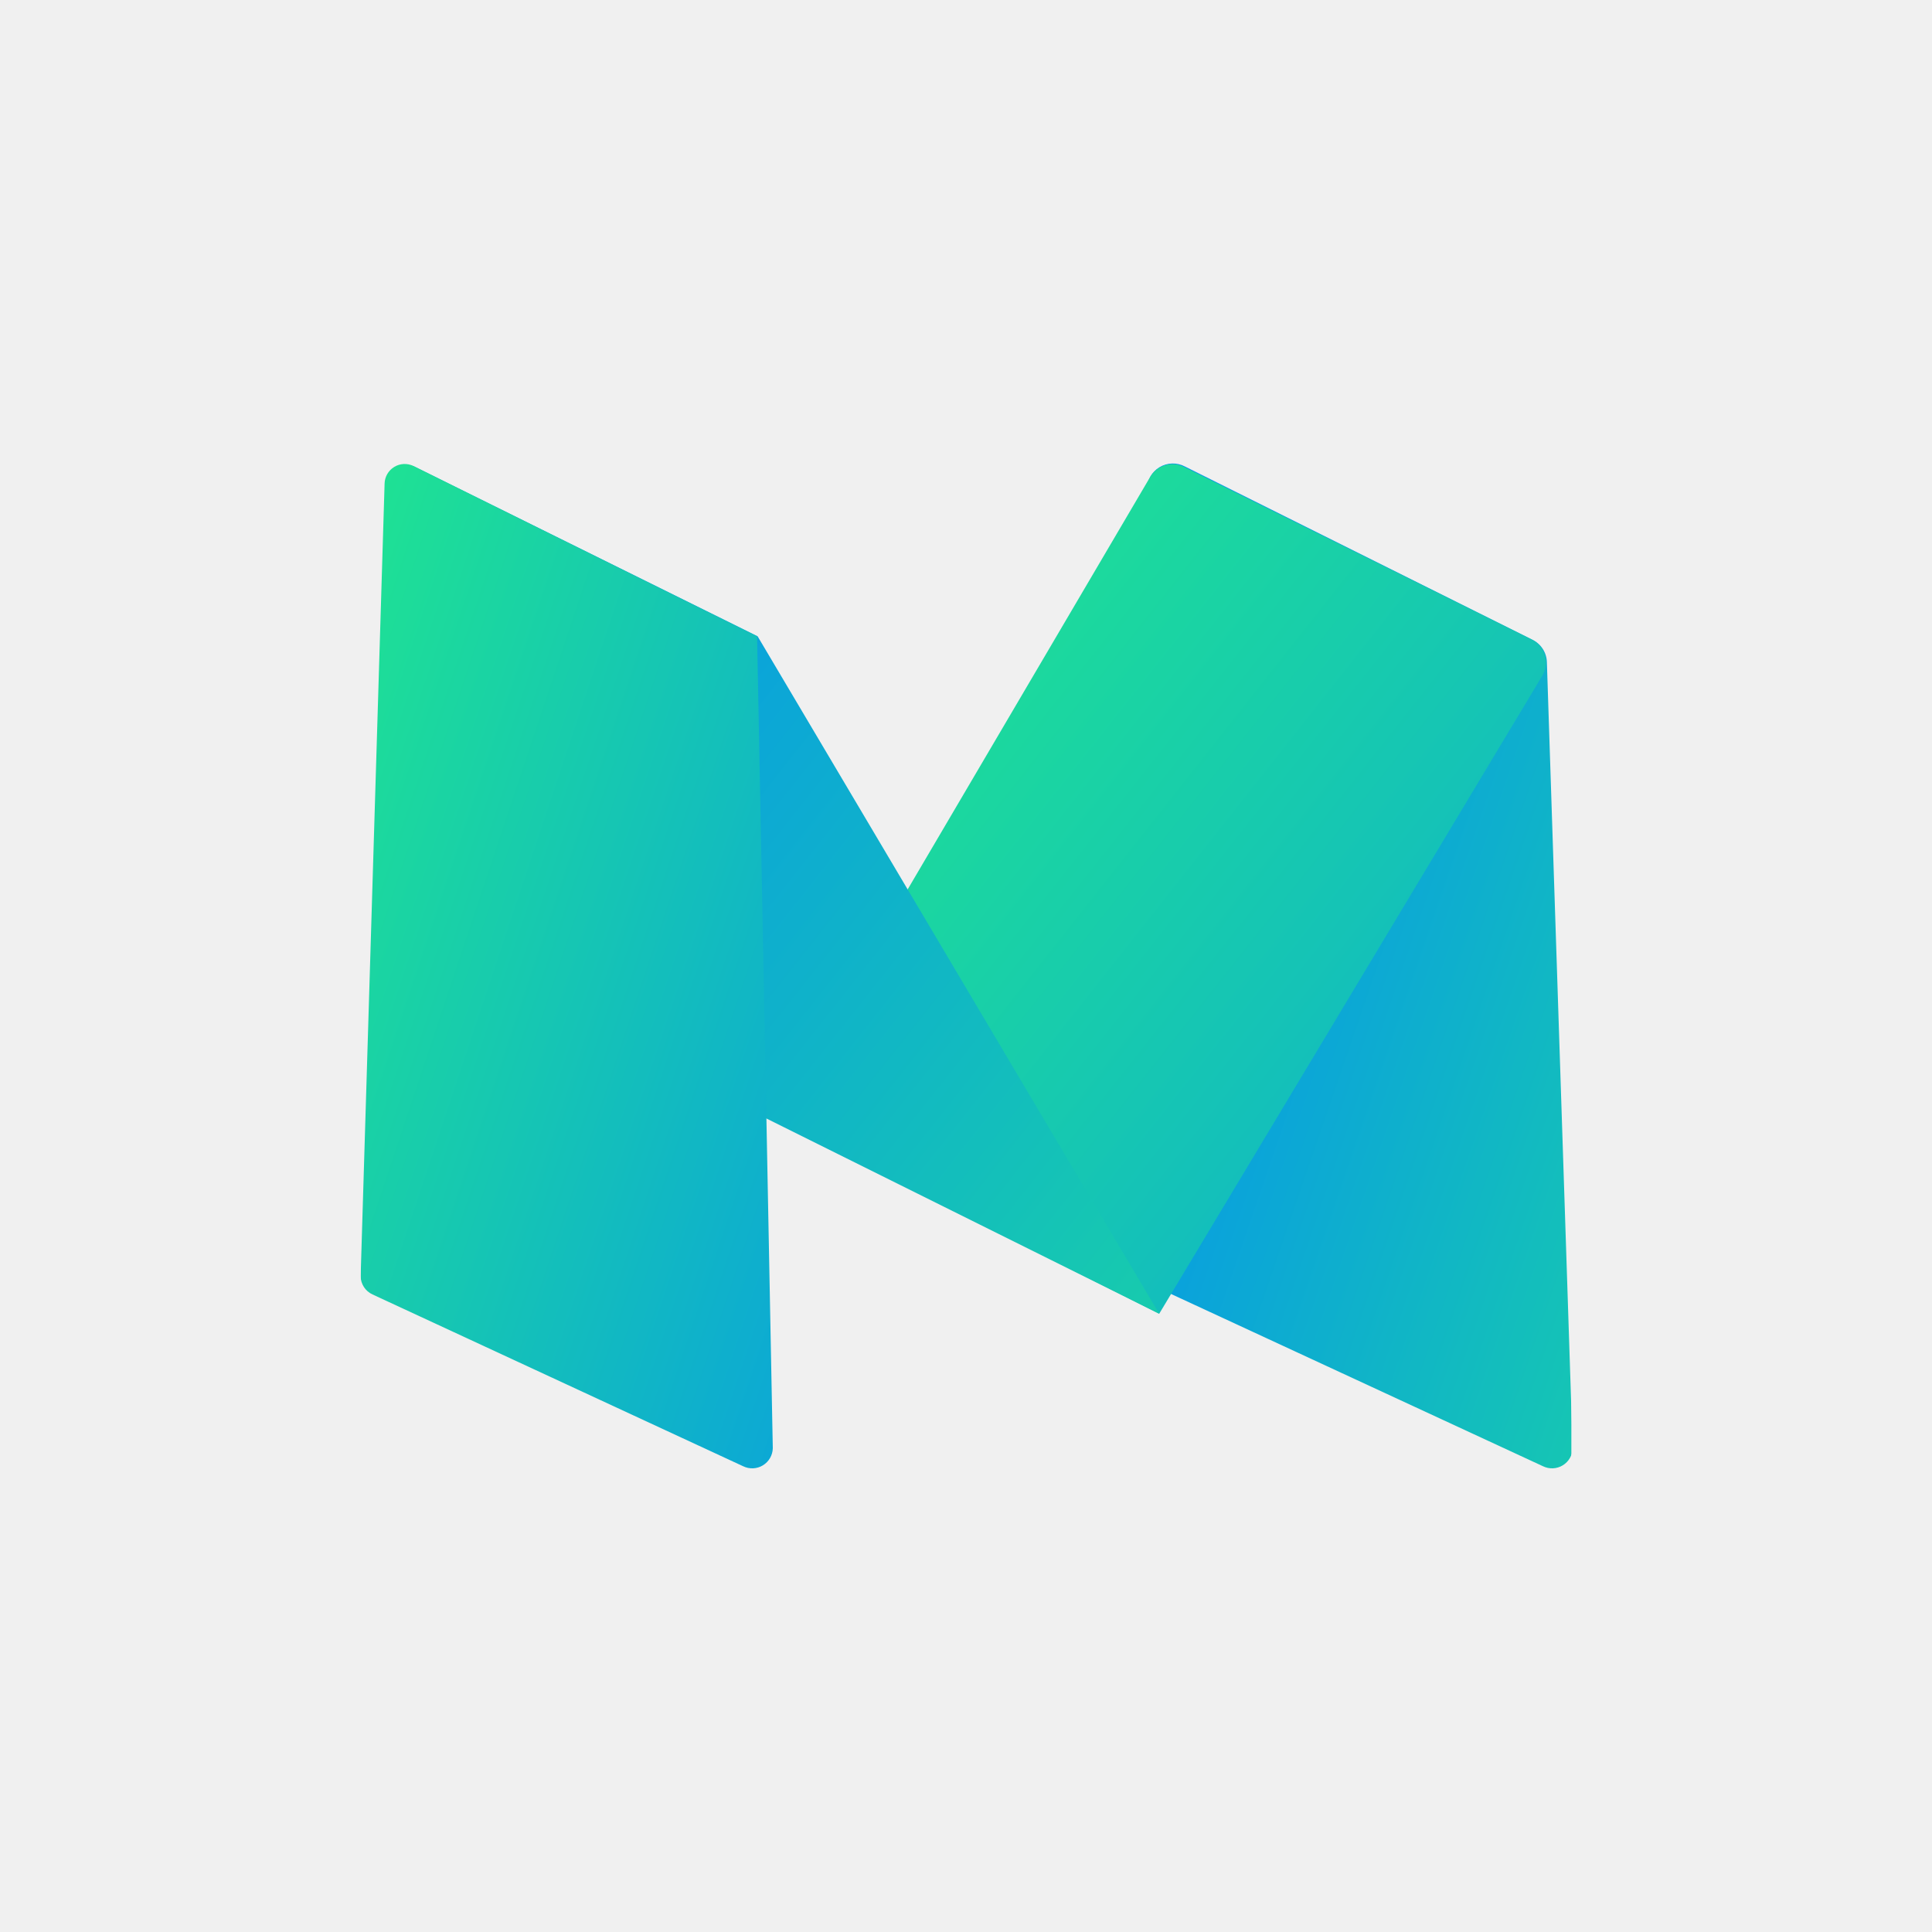
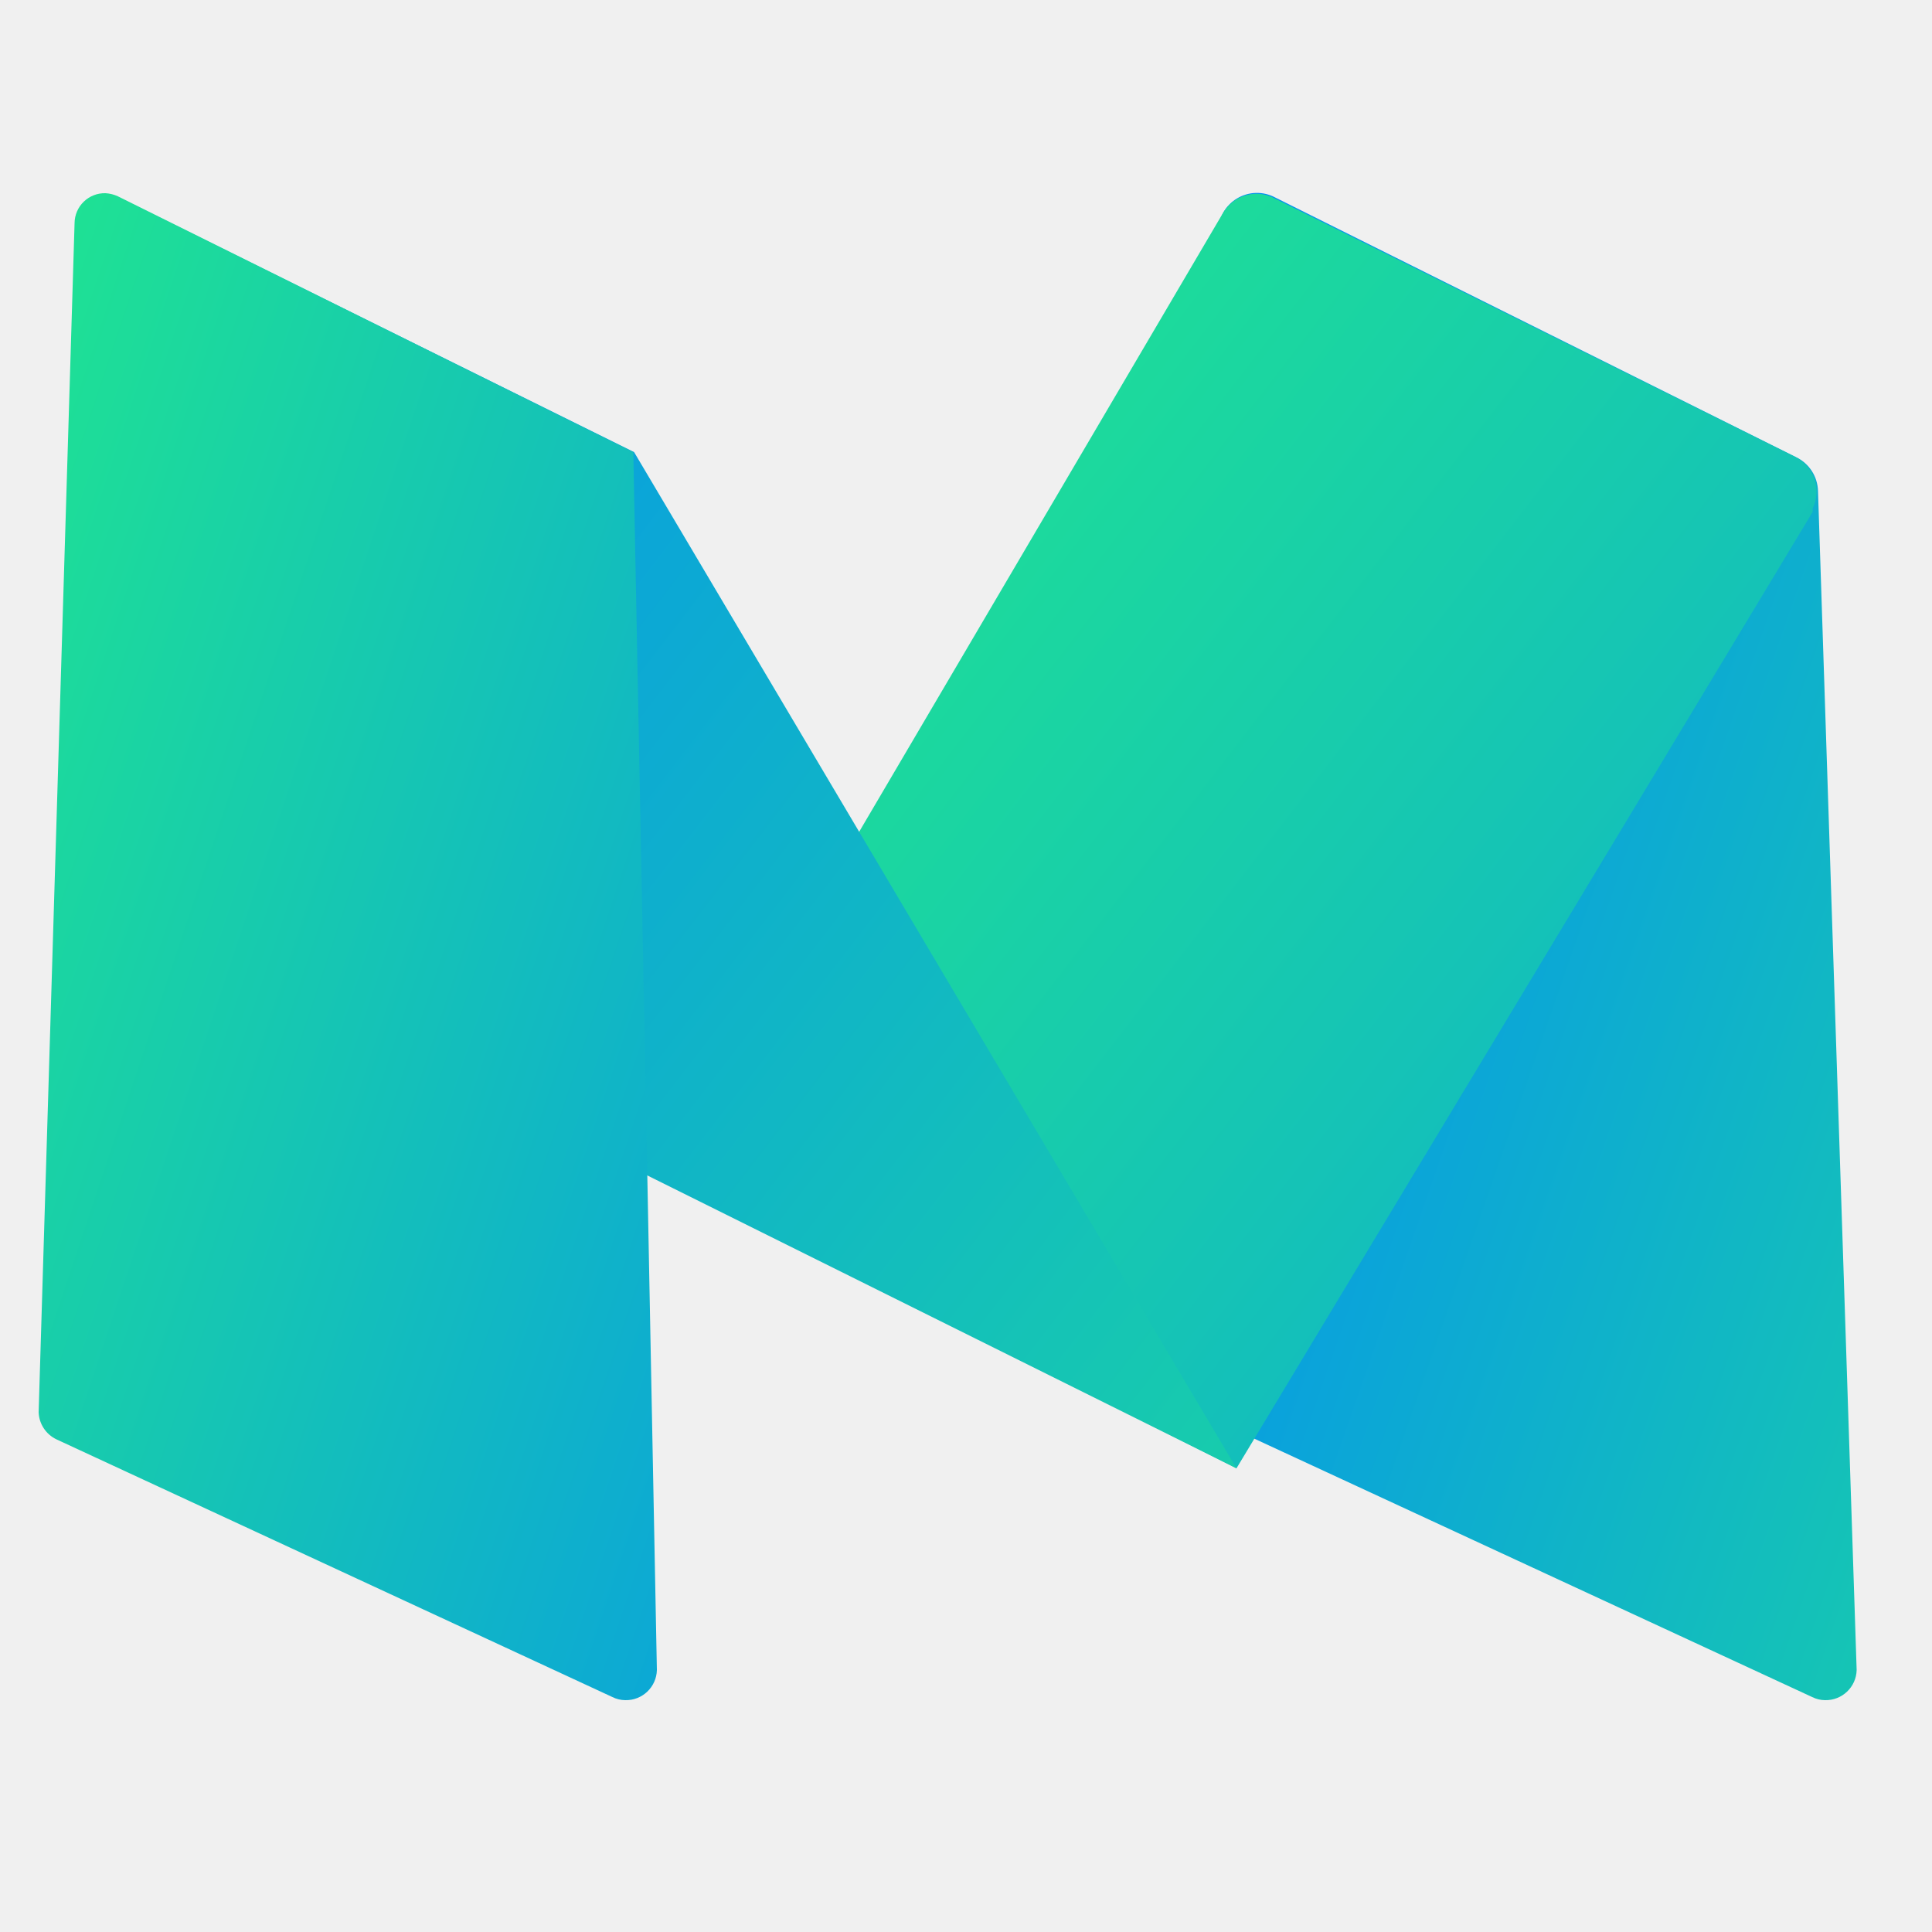
- <svg xmlns="http://www.w3.org/2000/svg" xmlns:xlink="http://www.w3.org/1999/xlink" id="Layer_1" data-name="Layer 1" viewBox="0 0 75 75">
+ <svg xmlns="http://www.w3.org/2000/svg" xmlns:xlink="http://www.w3.org/1999/xlink" id="Layer_1" data-name="Layer 1" viewBox="0 0 50 50">
  <defs>
-     <style>.cls-1{fill:#fff;}.cls-2{mask:url(#mask);}.cls-3{fill:url(#linear-gradient);}.cls-4{fill:url(#linear-gradient-2);}.cls-5{fill:url(#linear-gradient-3);}.cls-6{fill:url(#linear-gradient-4);}</style>
-     <mask id="mask" x="14" y="17" width="47" height="40" maskUnits="userSpaceOnUse">
-       <g id="mask0">
-         <path id="Clip_2" data-name="Clip 2" class="cls-1" d="M14,17H61V57H14Z" />
-       </g>
-     </mask>
-     <linearGradient id="linear-gradient" x1="-659.11" y1="414.82" x2="-658.11" y2="414.82" gradientTransform="matrix(-32.74, -65.11, -27.5, 77.51, -10096.16, -74990.14)" gradientUnits="userSpaceOnUse">
+     <style>.cls-1{fill:url(#linear-gradient);}.cls-2{fill:url(#linear-gradient-2);}.cls-3{fill:url(#linear-gradient-3);}.cls-4{fill:url(#linear-gradient-4);}</style>
+     <linearGradient id="linear-gradient" x1="-1124.99" y1="-357.07" x2="-1123.99" y2="-357.07" gradientTransform="matrix(-32.74, -65.11, 27.5, -77.51, -26951.58, -100856.51)" gradientUnits="userSpaceOnUse">
      <stop offset="0" stop-color="#24f281" />
      <stop offset="1" stop-color="#0083ff" />
    </linearGradient>
-     <linearGradient id="linear-gradient-2" x1="-635.79" y1="424.22" x2="-634.79" y2="424.22" gradientTransform="matrix(59.64, 55.16, 50.11, -65.66, 16688.64, 62936.13)" xlink:href="#linear-gradient" />
-     <linearGradient id="linear-gradient-3" x1="-654.21" y1="419.79" x2="-653.21" y2="419.79" gradientTransform="matrix(-59.64, -55.12, -50.11, 65.61, -17917.96, -63529.27)" xlink:href="#linear-gradient" />
-     <linearGradient id="linear-gradient-4" x1="-630.54" y1="429.47" x2="-629.54" y2="429.47" gradientTransform="matrix(31.81, 65.11, 26.72, -77.51, 8591.09, 74356.01)" xlink:href="#linear-gradient" />
+     <linearGradient id="linear-gradient-2" x1="-1089.52" y1="-376.96" x2="-1088.52" y2="-376.96" gradientTransform="matrix(59.64, 55.16, -50.11, 65.66, 46101.37, 84851.75)" xlink:href="#linear-gradient" />
+     <linearGradient id="linear-gradient-3" x1="-1116.48" y1="-364.92" x2="-1115.48" y2="-364.92" gradientTransform="matrix(-59.64, -55.12, 50.11, -65.61, -48246.69, -85427.12)" xlink:href="#linear-gradient" />
+     <linearGradient id="linear-gradient-4" x1="-1080.43" y1="-385.48" x2="-1079.43" y2="-385.48" gradientTransform="matrix(31.81, 65.11, -26.72, 77.51, 24064.79, 100224.38)" xlink:href="#linear-gradient" />
  </defs>
  <g id="medium">
-     <g class="cls-2">
-       <path id="Fill_1" data-name="Fill 1" class="cls-3" d="M45.11,50.07,44.53,19A1,1,0,0,1,46,18.11l13.48,6.72a1,1,0,0,1,.57.88l1,30.51a.8.8,0,0,1-1.15.7Z" />
-       <path id="Fill_3" data-name="Fill 3" class="cls-4" d="M30,43.43,44.67,18.48a1,1,0,0,1,1.25-.38l13.53,6.72a1,1,0,0,1,.41,1.43L45,51Z" />
-       <path id="Fill_4" data-name="Fill 4" class="cls-5" d="M29.41,43.25l-14.29-24a.78.78,0,0,1,1-1.12L29.41,24.7,45,51Z" />
-       <path id="Fill_5" data-name="Fill 5" class="cls-6" d="M14.46,50.25a.79.79,0,0,1-.46-.7l.93-30.78a.78.78,0,0,1,1.12-.68L29.39,24.7,30,56.22a.8.8,0,0,1-1.15.7Z" />
-     </g>
+     <path id="Fill_1" data-name="Fill 1" class="cls-1" d="M32.11,37.07,31.53,6A1,1,0,0,1,33,5.11l13.48,6.72a1,1,0,0,1,.57.88l1,30.51a.8.8,0,0,1-.82.78.76.76,0,0,1-.33-.08Z" />
+     <path id="Fill_3" data-name="Fill 3" class="cls-2" d="M17,30.43,31.67,5.48a1,1,0,0,1,1.25-.38l13.53,6.72a1,1,0,0,1,.46,1.34.41.41,0,0,1,0,.09L32,38Z" />
+     <path id="Fill_4" data-name="Fill 4" class="cls-3" d="M16.41,30.25,2.12,6.25a.78.78,0,0,1,1-1.12L16.41,11.7,32,38Z" />
+     <path id="Fill_5" data-name="Fill 5" class="cls-4" d="M1.46,37.25a.81.81,0,0,1-.46-.7L1.93,5.77A.78.78,0,0,1,2.73,5a.89.89,0,0,1,.32.08L16.39,11.7,17,43.22a.8.8,0,0,1-.82.78.76.76,0,0,1-.33-.08Z" />
  </g>
</svg>
